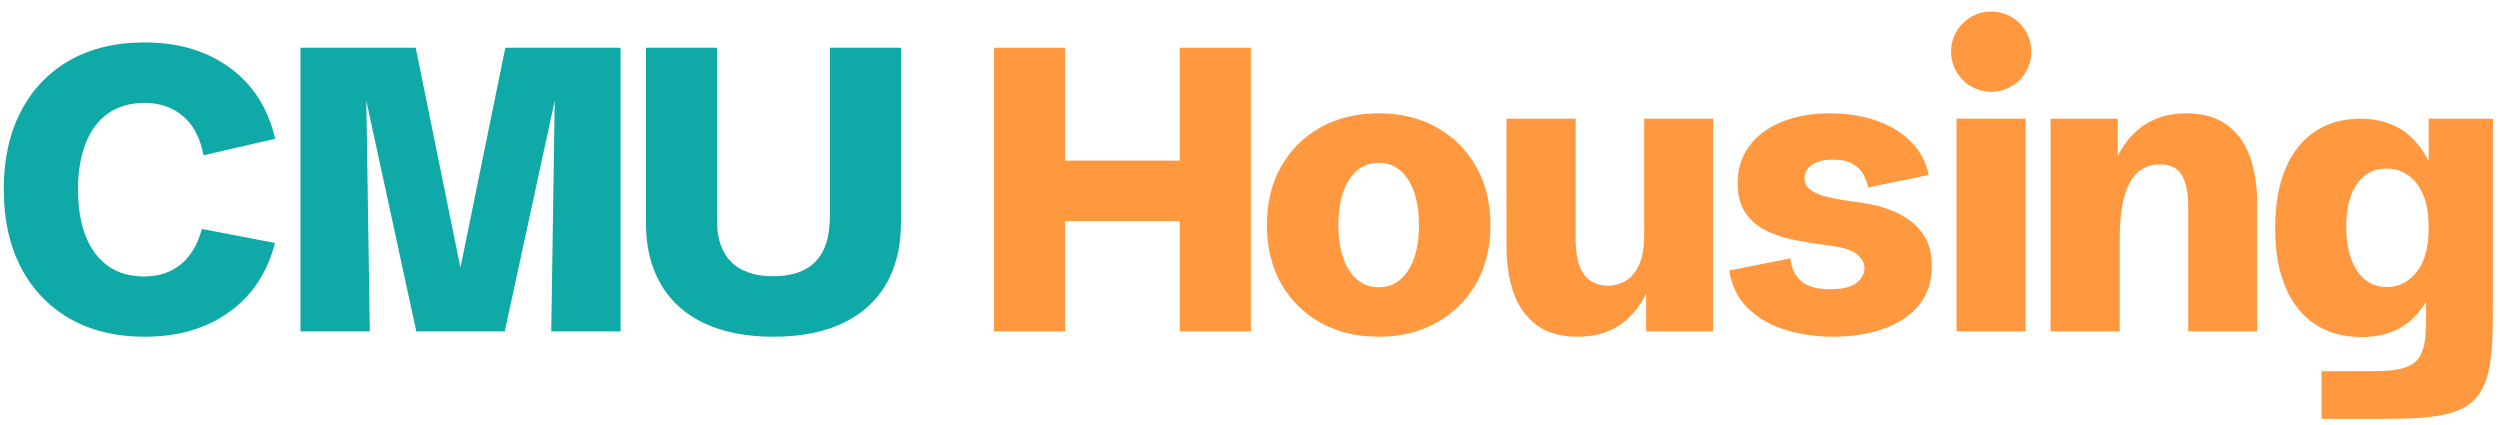
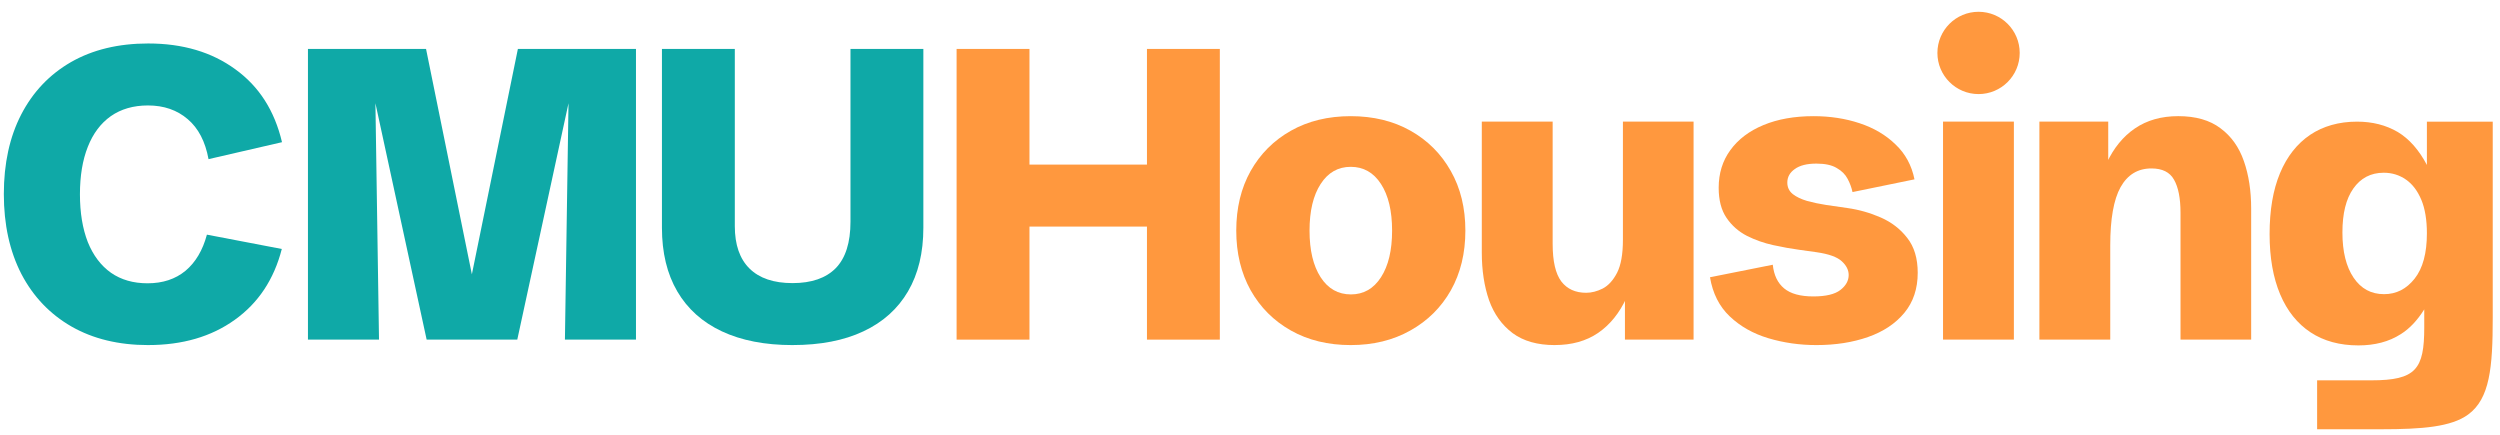
- <svg xmlns="http://www.w3.org/2000/svg" width="165" height="28" viewBox="0 0 165 28" fill="none">
-   <path d="M51.04 22.223C49.263 22.223 47.746 21.928 46.49 21.339C45.233 20.749 44.275 19.891 43.617 18.765C42.958 17.638 42.629 16.273 42.629 14.669V3.151H47.322V14.566C47.322 15.761 47.638 16.672 48.271 17.296C48.904 17.92 49.827 18.232 51.04 18.232C52.262 18.232 53.189 17.911 53.822 17.27C54.455 16.619 54.771 15.623 54.771 14.28V3.151H59.464V14.669C59.464 16.273 59.135 17.638 58.476 18.765C57.817 19.891 56.86 20.749 55.603 21.339C54.355 21.928 52.834 22.223 51.04 22.223Z" fill="#0FA9A7" />
-   <path d="M19.832 21.872L19.832 3.151H27.437L30.609 18.752H30.167L33.352 3.151H40.958V21.872H36.382L36.615 6.453H36.654L33.313 21.872H27.476L24.135 6.453H24.174L24.408 21.872H19.832Z" fill="#0FA9A7" />
-   <path d="M9.542 22.223C7.644 22.223 5.997 21.824 4.602 21.027C3.215 20.229 2.14 19.103 1.378 17.647C0.624 16.182 0.247 14.466 0.247 12.498C0.247 10.531 0.619 8.824 1.365 7.376C2.119 5.92 3.189 4.794 4.576 3.996C5.971 3.199 7.627 2.8 9.542 2.8C11.769 2.8 13.642 3.355 15.158 4.464C16.683 5.565 17.685 7.129 18.161 9.157L13.429 10.249C13.221 9.114 12.775 8.256 12.09 7.675C11.405 7.086 10.552 6.791 9.529 6.791C8.593 6.791 7.796 7.021 7.137 7.48C6.487 7.94 5.993 8.598 5.655 9.456C5.317 10.306 5.148 11.324 5.148 12.511C5.148 13.699 5.317 14.726 5.655 15.593C6.002 16.451 6.5 17.109 7.15 17.569C7.8 18.019 8.584 18.245 9.503 18.245C10.482 18.245 11.297 17.976 11.947 17.439C12.597 16.893 13.056 16.117 13.325 15.112L18.148 16.035C17.646 17.993 16.636 19.514 15.119 20.598C13.611 21.681 11.752 22.223 9.542 22.223Z" fill="#0FA9A7" />
-   <path d="M135.337 21.872V7.831H139.77V11.095L139.666 10.509C140.117 9.539 140.724 8.793 141.486 8.273C142.258 7.745 143.189 7.48 144.281 7.48C145.408 7.48 146.314 7.74 146.999 8.26C147.692 8.772 148.195 9.478 148.507 10.379C148.819 11.272 148.975 12.29 148.975 13.434V21.872H144.425V13.707C144.425 12.771 144.286 12.061 144.008 11.575C143.74 11.09 143.254 10.848 142.552 10.848C141.677 10.848 141.014 11.251 140.563 12.056C140.121 12.854 139.9 14.102 139.9 15.801V21.872H135.337Z" fill="#FF983E" />
-   <path d="M129.131 21.872V7.831H133.694V21.872H129.131Z" fill="#FF983E" />
-   <path d="M120.975 22.223C119.9 22.223 118.869 22.076 117.881 21.781C116.901 21.486 116.074 21.018 115.398 20.377C114.722 19.735 114.297 18.895 114.124 17.855L118.167 17.049C118.236 17.716 118.479 18.223 118.895 18.57C119.311 18.916 119.939 19.09 120.78 19.09C121.586 19.09 122.167 18.951 122.522 18.674C122.877 18.396 123.055 18.076 123.055 17.712C123.055 17.391 122.908 17.096 122.613 16.828C122.318 16.55 121.777 16.355 120.988 16.243L119.87 16.087C119.358 16.017 118.804 15.918 118.206 15.788C117.608 15.658 117.04 15.458 116.503 15.19C115.965 14.912 115.528 14.527 115.19 14.033C114.852 13.539 114.683 12.893 114.683 12.095C114.683 11.159 114.934 10.349 115.437 9.664C115.939 8.971 116.65 8.434 117.569 8.052C118.487 7.671 119.562 7.48 120.793 7.48C121.859 7.48 122.847 7.632 123.757 7.935C124.676 8.239 125.447 8.694 126.071 9.3C126.704 9.898 127.111 10.648 127.293 11.55L123.302 12.368C123.241 12.082 123.137 11.801 122.99 11.524C122.843 11.238 122.609 11.004 122.288 10.822C121.976 10.631 121.538 10.535 120.975 10.535C120.368 10.535 119.905 10.652 119.584 10.886C119.263 11.112 119.103 11.402 119.103 11.758C119.103 12.061 119.22 12.308 119.454 12.498C119.688 12.681 119.996 12.828 120.377 12.941C120.758 13.044 121.17 13.131 121.612 13.2L122.964 13.396C123.709 13.499 124.429 13.703 125.122 14.007C125.815 14.31 126.383 14.748 126.825 15.32C127.276 15.892 127.501 16.641 127.501 17.569C127.501 18.591 127.215 19.449 126.643 20.143C126.071 20.836 125.291 21.356 124.303 21.703C123.315 22.049 122.206 22.223 120.975 22.223Z" fill="#FF983E" />
-   <path d="M104.121 22.223C103.012 22.223 102.111 21.967 101.417 21.456C100.724 20.936 100.217 20.229 99.896 19.337C99.584 18.435 99.428 17.413 99.428 16.269V7.831H103.991V15.71C103.991 16.828 104.178 17.634 104.55 18.128C104.923 18.613 105.456 18.856 106.149 18.856C106.496 18.856 106.851 18.765 107.215 18.583C107.58 18.392 107.887 18.054 108.139 17.569C108.39 17.075 108.516 16.368 108.516 15.45V7.831H113.066V21.872H108.646V18.583L108.75 19.168C108.299 20.156 107.688 20.914 106.916 21.443C106.154 21.963 105.222 22.223 104.121 22.223Z" fill="#FF983E" />
-   <path d="M90.986 22.223C89.53 22.223 88.247 21.911 87.138 21.287C86.028 20.663 85.162 19.796 84.538 18.687C83.922 17.577 83.615 16.299 83.615 14.852C83.615 13.396 83.922 12.117 84.538 11.017C85.162 9.907 86.028 9.04 87.138 8.416C88.247 7.792 89.53 7.48 90.986 7.48C92.442 7.48 93.725 7.792 94.834 8.416C95.944 9.04 96.81 9.907 97.434 11.017C98.058 12.117 98.37 13.396 98.37 14.852C98.37 16.308 98.058 17.59 97.434 18.7C96.81 19.8 95.939 20.663 94.821 21.287C93.712 21.911 92.433 22.223 90.986 22.223ZM90.999 18.96C91.814 18.96 92.459 18.591 92.936 17.855C93.413 17.118 93.651 16.117 93.651 14.852C93.651 13.586 93.413 12.585 92.936 11.848C92.459 11.112 91.809 10.743 90.986 10.743C90.171 10.743 89.526 11.112 89.049 11.848C88.572 12.585 88.334 13.586 88.334 14.852C88.334 16.117 88.572 17.118 89.049 17.855C89.526 18.591 90.176 18.96 90.999 18.96Z" fill="#FF983E" />
-   <path d="M65.605 21.872V3.151H70.298V10.6H77.864V3.151H82.557V21.872H77.864V14.591H70.298V21.872H65.605Z" fill="#FF983E" />
-   <circle cx="131.419" cy="3.409" r="2.65" fill="#FF983E" />
-   <path d="M160.292 7.834V10.624C159.782 9.654 159.152 8.944 158.422 8.504C157.652 8.054 156.782 7.834 155.792 7.834C154.622 7.834 153.612 8.124 152.772 8.684C151.932 9.254 151.282 10.074 150.832 11.154C150.382 12.234 150.162 13.544 150.162 15.074C150.162 16.604 150.392 17.884 150.842 18.954C151.292 20.024 151.952 20.844 152.802 21.404C153.652 21.964 154.682 22.244 155.882 22.244C156.942 22.244 157.852 22.004 158.602 21.524C159.182 21.164 159.682 20.624 160.122 19.924V21.084C160.122 23.774 159.592 24.494 156.712 24.494H153.222V27.644H157.362C159.982 27.644 161.862 27.494 162.952 26.694C164.342 25.674 164.532 23.674 164.532 20.474V7.834H160.302H160.292ZM159.502 17.944C158.972 18.614 158.322 18.944 157.532 18.944C156.702 18.944 156.052 18.594 155.572 17.884C155.092 17.174 154.852 16.204 154.852 14.974C154.852 13.744 155.082 12.814 155.552 12.144C156.022 11.474 156.672 11.124 157.512 11.124C158.052 11.124 158.522 11.274 158.942 11.564C159.362 11.854 159.692 12.294 159.932 12.864C160.172 13.434 160.292 14.164 160.292 15.024C160.292 16.304 160.032 17.274 159.502 17.944Z" fill="#FF983E" />
+ <svg xmlns="http://www.w3.org/2000/svg" width="161" height="28" viewBox="0 0 161 28" fill="none" version="1.1" id="svg10">
+   <defs id="defs10" />
+   <path d="m 51.04,22.223 c -1.777,0 -3.293,-0.295 -4.55,-0.884 -1.257,-0.589 -2.214,-1.447 -2.873,-2.574 -0.659,-1.127 -0.988,-2.492 -0.988,-4.095 V 3.151 h 4.693 V 14.566 c 0,1.196 0.316,2.106 0.949,2.73 0.633,0.624 1.556,0.936 2.769,0.936 1.222,0 2.149,-0.321 2.782,-0.962 0.633,-0.65 0.949,-1.647 0.949,-2.99 V 3.151 h 4.693 V 14.669 c 0,1.603 -0.329,2.968 -0.988,4.095 -0.659,1.127 -1.616,1.985 -2.873,2.574 -1.248,0.589 -2.769,0.884 -4.563,0.884 z" fill="#0fa9a7" id="path1" />
+   <path d="M 19.832,21.872 V 3.151 h 7.605 l 3.172,15.6 h -0.442 L 33.352,3.151 h 7.605 V 21.872 h -4.576 l 0.234,-15.418 h 0.039 L 33.313,21.872 H 27.476 L 24.135,6.453 h 0.039 l 0.234,15.418 z" fill="#0fa9a7" id="path2" />
+   <path d="m 9.542,22.223 c -1.898,0 -3.545,-0.399 -4.94,-1.196 C 3.215,20.229 2.14,19.103 1.378,17.647 0.624,16.182 0.247,14.466 0.247,12.498 0.247,10.531 0.619,8.824 1.365,7.376 2.119,5.92 3.189,4.794 4.576,3.996 5.971,3.199 7.627,2.8 9.542,2.8 c 2.227,0 4.1,0.555 5.616,1.664 1.525,1.101 2.526,2.665 3.003,4.693 L 13.429,10.249 C 13.221,9.114 12.775,8.256 12.09,7.675 11.405,7.086 10.552,6.791 9.529,6.791 8.593,6.791 7.796,7.021 7.137,7.48 6.487,7.94 5.993,8.598 5.655,9.456 5.317,10.306 5.148,11.324 5.148,12.511 c 0,1.187 0.169,2.214 0.507,3.081 0.347,0.858 0.845,1.517 1.495,1.976 0.65,0.451 1.434,0.676 2.353,0.676 0.979,0 1.794,-0.269 2.444,-0.806 0.65,-0.546 1.109,-1.322 1.378,-2.327 l 4.823,0.923 c -0.503,1.959 -1.512,3.48 -3.029,4.563 -1.508,1.083 -3.367,1.625 -5.577,1.625 z" fill="#0fa9a7" id="path3" />
+   <path d="M 131.337,21.872 V 7.831 h 4.433 v 3.263 l -0.104,-0.585 c 0.451,-0.971 1.058,-1.716 1.82,-2.236 0.772,-0.529 1.703,-0.793 2.795,-0.793 1.127,0 2.033,0.26 2.718,0.78 0.693,0.511 1.196,1.218 1.508,2.119 0.312,0.893 0.468,1.911 0.468,3.055 v 8.437 h -4.55 v -8.164 c 0,-0.936 -0.139,-1.647 -0.417,-2.132 -0.268,-0.485 -0.754,-0.728 -1.456,-0.728 -0.875,0 -1.538,0.403 -1.989,1.209 -0.442,0.797 -0.663,2.045 -0.663,3.744 v 6.071 z" fill="#ff983e" id="path4" />
+   <path d="m 116.975,22.223 c -1.075,0 -2.106,-0.147 -3.094,-0.442 -0.98,-0.295 -1.807,-0.763 -2.483,-1.404 -0.676,-0.641 -1.101,-1.482 -1.274,-2.522 l 4.043,-0.806 c 0.069,0.667 0.312,1.174 0.728,1.521 0.416,0.347 1.044,0.52 1.885,0.52 0.806,0 1.387,-0.139 1.742,-0.416 0.355,-0.277 0.533,-0.598 0.533,-0.962 0,-0.321 -0.147,-0.615 -0.442,-0.884 -0.295,-0.277 -0.836,-0.472 -1.625,-0.585 l -1.118,-0.156 c -0.512,-0.069 -1.066,-0.169 -1.664,-0.299 -0.598,-0.13 -1.166,-0.329 -1.703,-0.598 -0.538,-0.277 -0.975,-0.663 -1.313,-1.157 -0.338,-0.494 -0.507,-1.14 -0.507,-1.937 0,-0.936 0.251,-1.746 0.754,-2.431 0.502,-0.693 1.213,-1.231 2.132,-1.612 0.918,-0.381 1.993,-0.572 3.224,-0.572 1.066,0 2.054,0.152 2.964,0.455 0.919,0.303 1.69,0.758 2.314,1.365 0.633,0.598 1.04,1.348 1.222,2.249 l -3.991,0.819 c -0.061,-0.286 -0.165,-0.568 -0.312,-0.845 -0.147,-0.286 -0.381,-0.52 -0.702,-0.702 -0.312,-0.191 -0.75,-0.286 -1.313,-0.286 -0.607,0 -1.07,0.117 -1.391,0.351 -0.321,0.225 -0.481,0.516 -0.481,0.871 0,0.303 0.117,0.55 0.351,0.741 0.234,0.182 0.542,0.329 0.923,0.442 0.381,0.104 0.793,0.191 1.235,0.26 l 1.352,0.195 c 0.745,0.104 1.465,0.308 2.158,0.611 0.693,0.303 1.261,0.741 1.703,1.313 0.451,0.572 0.676,1.322 0.676,2.249 0,1.023 -0.286,1.881 -0.858,2.574 -0.572,0.693 -1.352,1.213 -2.34,1.56 -0.988,0.347 -2.097,0.52 -3.328,0.52 z" fill="#ff983e" id="path6" />
+   <path d="m 100.121,22.223 c -1.109,0 -2.01,-0.256 -2.704,-0.767 -0.693,-0.52 -1.2,-1.226 -1.521,-2.119 -0.312,-0.901 -0.468,-1.924 -0.468,-3.068 V 7.831 h 4.563 v 7.878 c 0,1.118 0.187,1.924 0.559,2.418 0.373,0.485 0.906,0.728 1.599,0.728 0.347,0 0.702,-0.091 1.066,-0.273 0.365,-0.191 0.672,-0.529 0.924,-1.014 0.251,-0.494 0.377,-1.2 0.377,-2.119 V 7.831 h 4.55 v 14.04 h -4.42 v -3.289 l 0.104,0.585 c -0.451,0.988 -1.062,1.746 -1.834,2.275 -0.762,0.52 -1.694,0.78 -2.795,0.78 z" fill="#ff983e" id="path7" />
+   <path d="m 86.986,22.223 c -1.456,0 -2.739,-0.312 -3.848,-0.936 -1.109,-0.624 -1.976,-1.491 -2.6,-2.6 -0.615,-1.109 -0.923,-2.388 -0.923,-3.835 0,-1.456 0.308,-2.734 0.923,-3.835 0.624,-1.109 1.491,-1.976 2.6,-2.6 1.109,-0.624 2.392,-0.936 3.848,-0.936 1.456,0 2.739,0.312 3.848,0.936 1.109,0.624 1.976,1.491 2.6,2.6 0.624,1.101 0.936,2.379 0.936,3.835 0,1.456 -0.312,2.739 -0.936,3.848 -0.624,1.101 -1.495,1.963 -2.613,2.587 -1.109,0.624 -2.388,0.936 -3.835,0.936 z m 0.013,-3.263 c 0.815,0 1.46,-0.368 1.937,-1.105 0.477,-0.737 0.715,-1.738 0.715,-3.003 0,-1.265 -0.238,-2.266 -0.715,-3.003 -0.477,-0.737 -1.127,-1.105 -1.95,-1.105 -0.815,0 -1.46,0.368 -1.937,1.105 -0.477,0.737 -0.715,1.738 -0.715,3.003 0,1.265 0.238,2.266 0.715,3.003 0.477,0.737 1.127,1.105 1.95,1.105 z" fill="#ff983e" id="path8" />
+   <path d="M 61.605,21.872 V 3.151 h 4.693 v 7.449 h 7.566 V 3.151 h 4.693 V 21.872 h -4.693 v -7.28 h -7.566 v 7.28 z" fill="#ff983e" id="path9" />
+   <g id="g10" transform="translate(-4)">
+     <path d="M 129.131,21.872 V 7.831 h 4.563 v 14.04 z" fill="#ff983e" id="path5" />
+     <circle cx="131.419" cy="3.409" r="2.65" fill="#ff983e" id="circle9" />
+   </g>
+   <path d="m 156.292,7.834 v 2.79 c -0.51,-0.97 -1.14,-1.68 -1.87,-2.12 -0.77,-0.45 -1.64,-0.67 -2.63,-0.67 -1.17,0 -2.18,0.29 -3.02,0.85 -0.84,0.57 -1.49,1.39 -1.94,2.47 -0.45,1.08 -0.67,2.39 -0.67,3.92 0,1.53 0.23,2.81 0.68,3.88 0.45,1.07 1.11,1.89 1.96,2.45 0.85,0.56 1.88,0.84 3.08,0.84 1.06,0 1.97,-0.24 2.72,-0.72 0.58,-0.36 1.08,-0.9 1.52,-1.6 v 1.16 c 0,2.69 -0.53,3.41 -3.41,3.41 h -3.49 v 3.15 h 4.14 c 2.62,0 4.5,-0.15 5.59,-0.95 1.39,-1.02 1.58,-3.02 1.58,-6.22 V 7.834 h -4.23 z m -0.79,10.11 c -0.53,0.67 -1.18,1 -1.97,1 -0.83,0 -1.48,-0.35 -1.96,-1.06 -0.48,-0.71 -0.72,-1.68 -0.72,-2.91 0,-1.23 0.23,-2.16 0.7,-2.83 0.47,-0.67 1.12,-1.02 1.96,-1.02 0.54,0 1.01,0.15 1.43,0.44 0.42,0.29 0.75,0.73 0.99,1.3 0.24,0.57 0.36,1.3 0.36,2.16 0,1.28 -0.26,2.25 -0.79,2.92 z" fill="#ff983e" id="path10" />
</svg>
